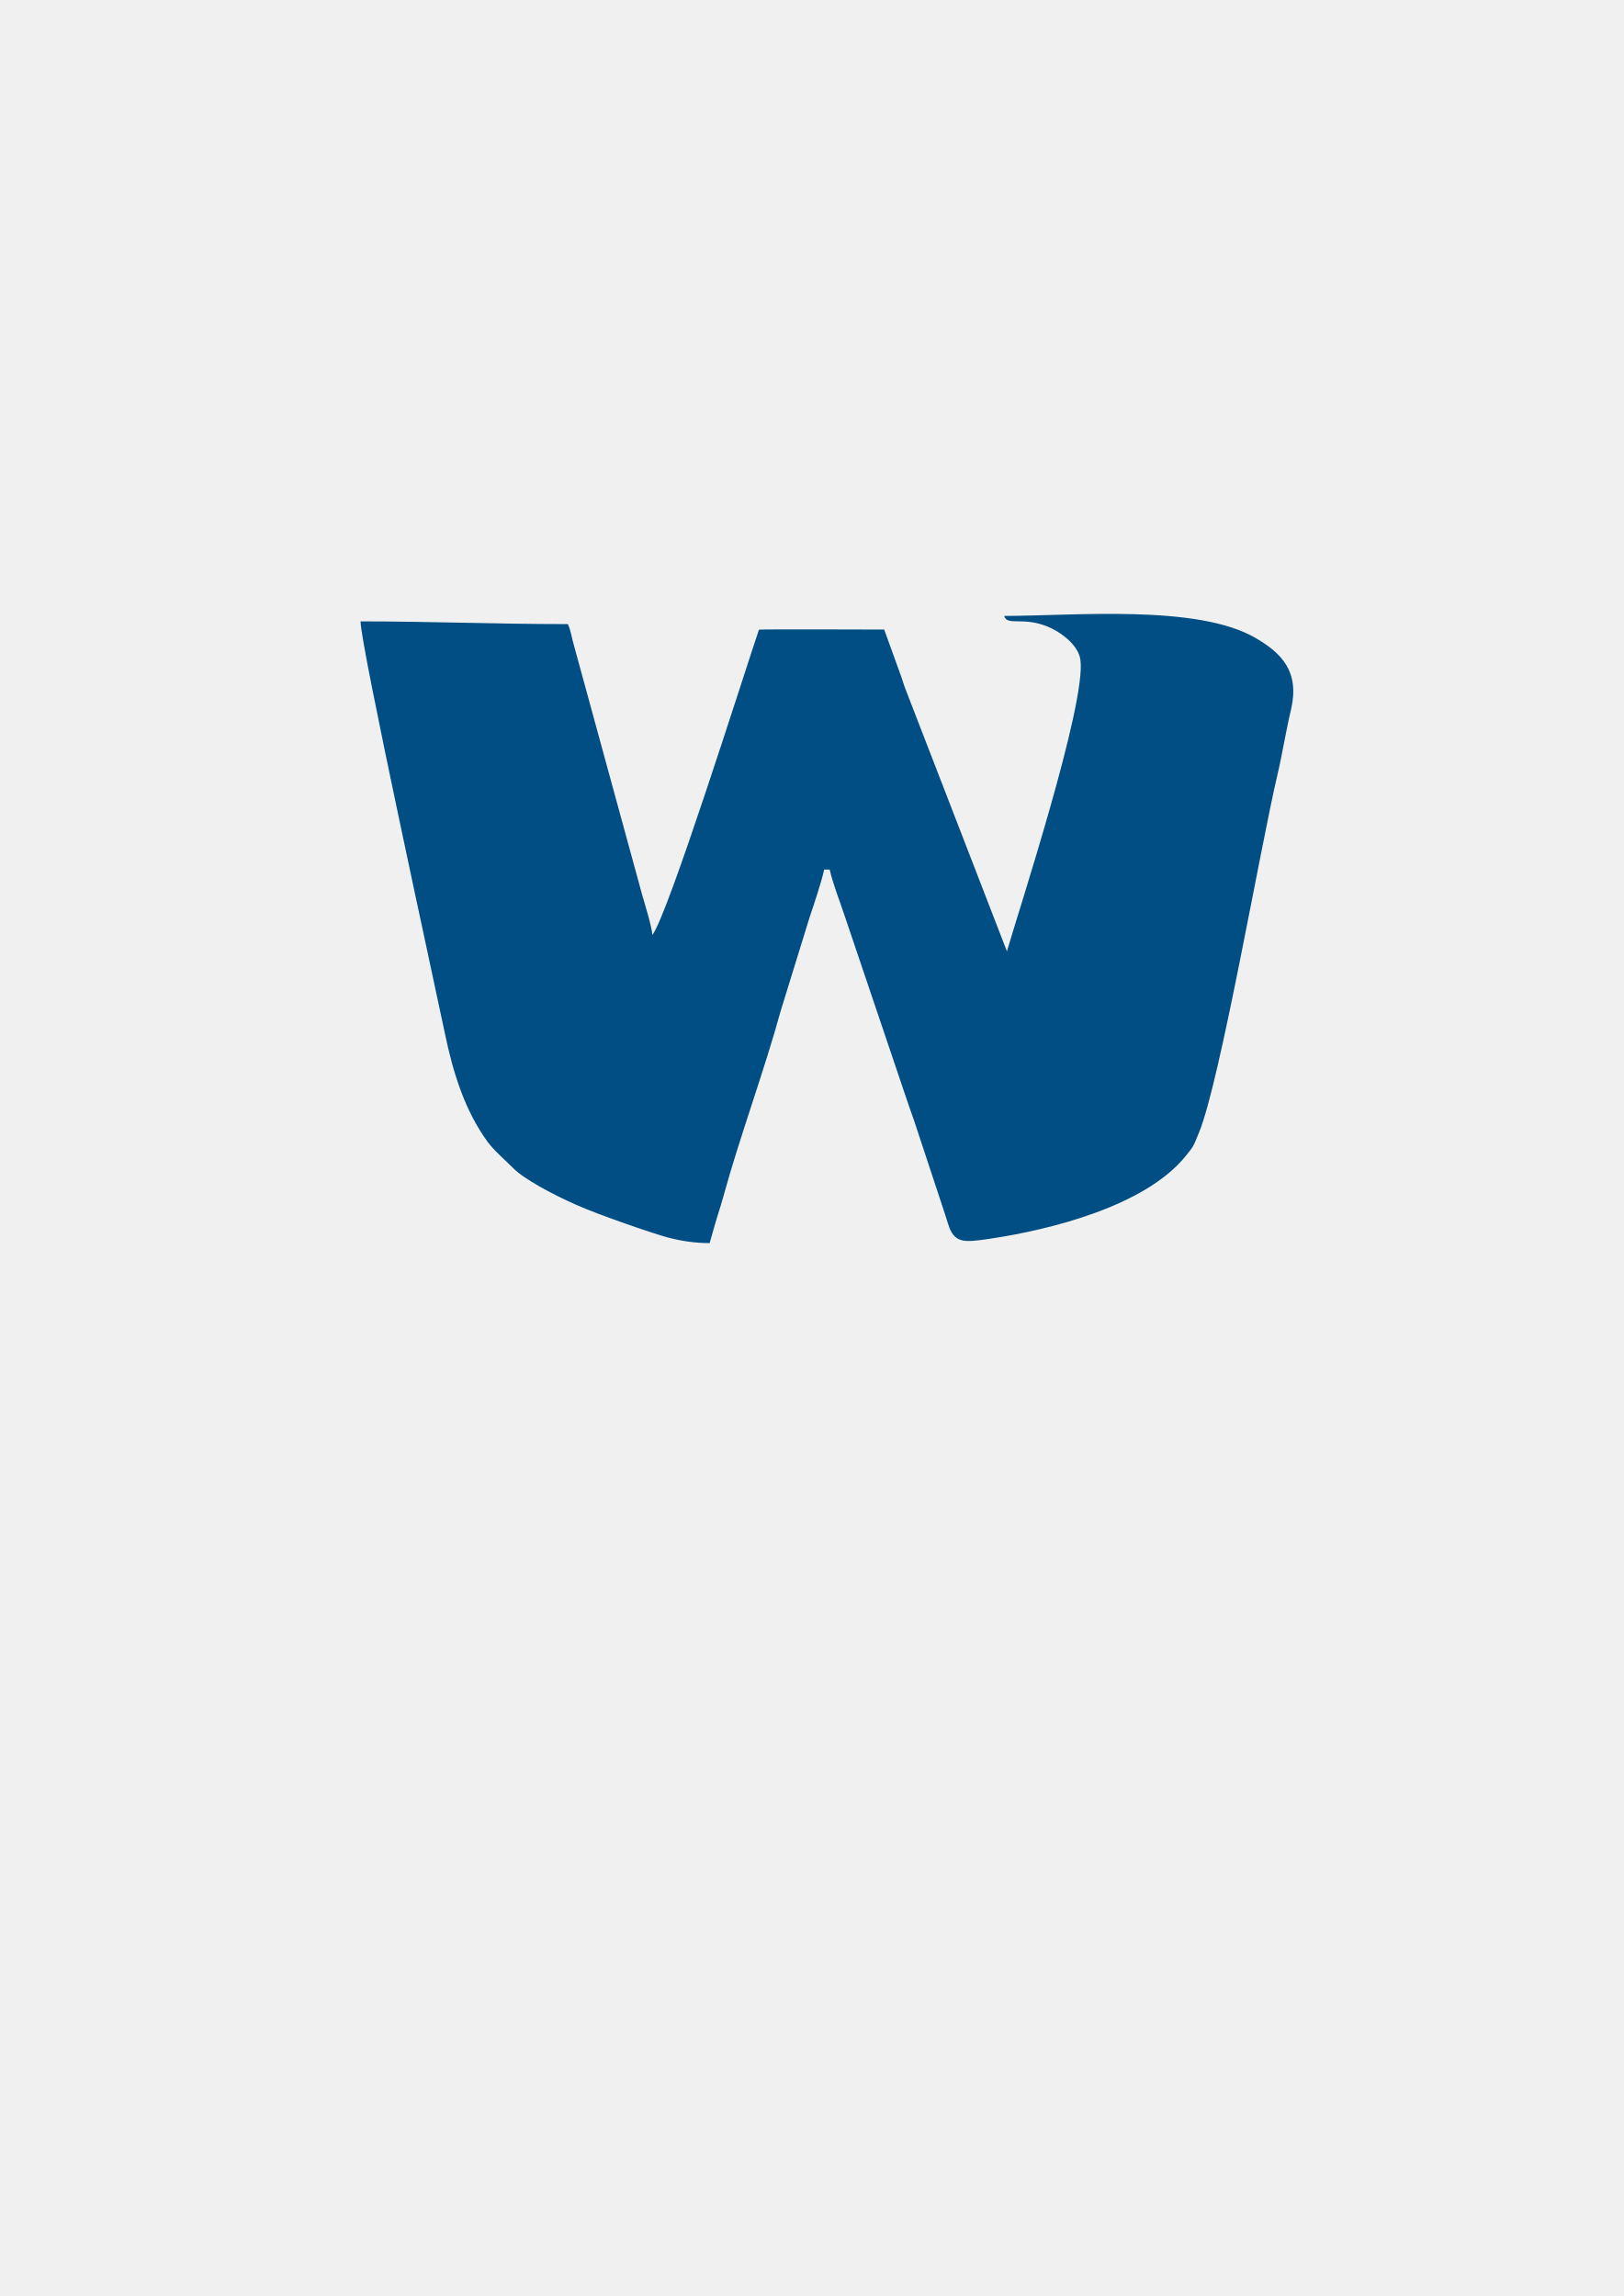
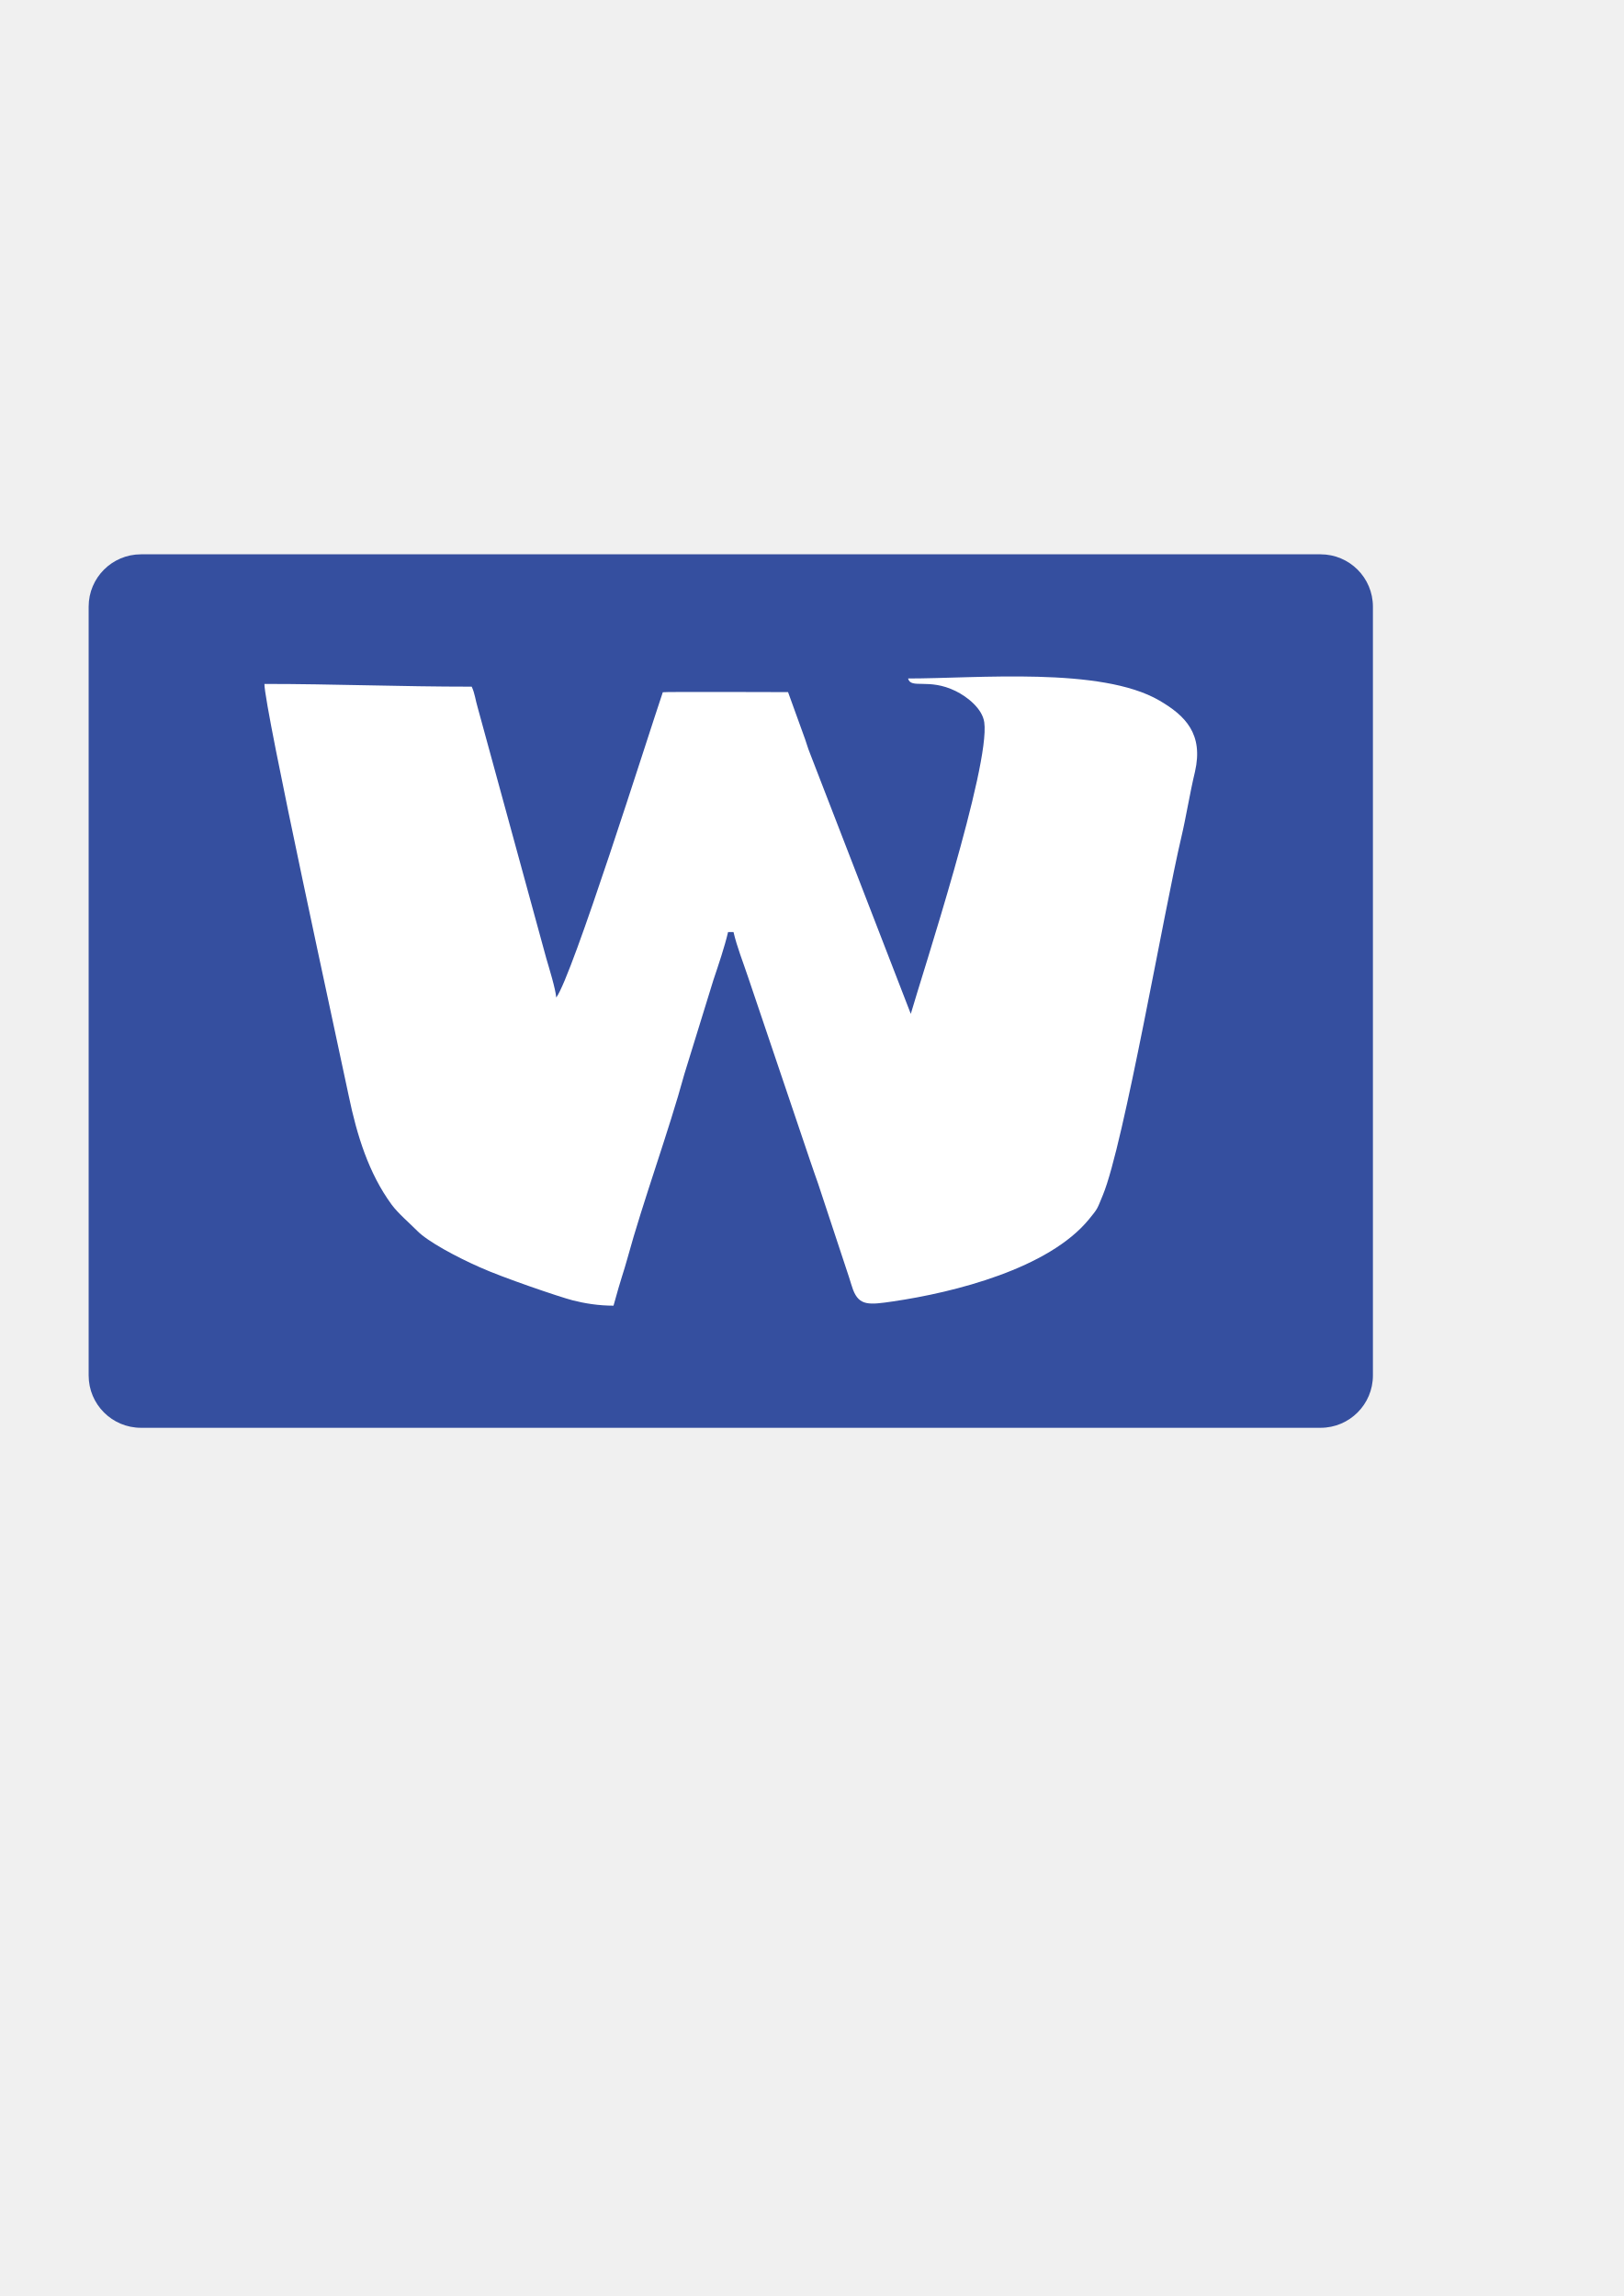
<svg xmlns="http://www.w3.org/2000/svg" xml:space="preserve" width="210mm" height="297mm" version="1.1" style="shape-rendering:geometricPrecision; text-rendering:geometricPrecision; image-rendering:optimizeQuality; fill-rule:evenodd; clip-rule:evenodd" viewBox="0 0 21000 29700">
  <defs>
    <style type="text/css">
   
-     .fil0 {fill:#004E84}
+     .fil0 {fill:#354F9F}
+     .fil1 {fill:white}
   
  </style>
  </defs>
  <g id="Camada_x0020_1">
-     <path class="fil0" d="M9815.65 8145.29c-206.54,611.5 -1170.78,3674.51 -1378.12,3948.96 -9.54,-114.66 -90.48,-375.58 -128.61,-506.31l-886.02 -3240c-31.66,-106.29 -38.43,-190.63 -78.84,-274.86 -930.55,0 -1783.8,-35.27 -2680.78,-35.27 0,312.01 945.74,4632.87 1090.56,5329.19 105.93,509.36 257.89,1001.38 555.61,1407.2 82.22,112.09 236.69,243.08 331.24,339.2 134.6,136.84 502.04,335.08 809.19,470.26 285.46,129.99 1032.63,384.5 1198.25,426.98 155,39.76 333.6,69.5 530.14,69.5 105.45,-383.98 128.53,-424.71 176.37,-599.65 208.03,-760.69 532.7,-1637.9 740.74,-2398.59l374.38 -1212.92c65.99,-196.8 145.87,-431.9 189.99,-621.29l70.55 0c44.88,192.64 123.29,387.25 189.68,586.33l802.23 2373.92c17.22,53.48 102.22,294.17 102.3,294.41l400.47 1211.85c19.54,59.82 35.82,119.52 51.46,160.19 80.68,209.82 207.5,196.1 515.35,150.93 801.04,-117.52 2014.4,-425.85 2535.53,-1062.45 117.95,-144.1 102.77,-126.59 180.13,-313.7 272.05,-658.05 793.2,-3691.55 1014.71,-4629.02 62.67,-265.22 108.59,-564.36 176.43,-846.59 111.7,-489.06 -124.49,-726.13 -462.76,-922.53 -754.18,-437.86 -2349.43,-283.77 -3248.03,-283.77 37.57,141.63 265.02,-8.79 614.18,161.83 152.41,74.48 346.55,228.16 371.37,404.85 79.72,567.35 -809.72,3281.2 -950.28,3771.95l-1298.45 -3356.51c-39.77,-96.76 -52.17,-158.2 -92.11,-261.76l-196.74 -543.99c-146.82,-0.42 -1620.12,-5.77 -1620.12,1.66z" />
+     <rect class="fil0" x="1146.54" y="7170.39" width="16609.92" height="11298.91" rx="676.89" ry="676.89" />
+     <path class="fil1" d="M8572.2 8954.6c-206.54,611.5 -1170.78,3674.51 -1378.12,3948.96 -9.54,-114.66 -90.48,-375.58 -128.61,-506.31l-886.02 -3240c-31.66,-106.29 -38.43,-190.63 -78.84,-274.86 -930.55,0 -1783.8,-35.27 -2680.78,-35.27 0,312.01 945.74,4632.87 1090.56,5329.19 105.93,509.36 257.89,1001.38 555.61,1407.2 82.22,112.09 236.69,243.08 331.24,339.2 134.6,136.84 502.04,335.08 809.19,470.26 285.46,129.99 1032.63,384.5 1198.25,426.98 155,39.76 333.6,69.5 530.14,69.5 105.45,-383.98 128.53,-424.71 176.37,-599.65 208.03,-760.69 532.7,-1637.9 740.74,-2398.59l374.38 -1212.92c65.99,-196.8 145.87,-431.9 189.99,-621.29l70.55 0c44.88,192.64 123.29,387.25 189.68,586.33l802.23 2373.92c17.22,53.48 102.22,294.17 102.3,294.41l400.47 1211.85c19.54,59.82 35.82,119.52 51.46,160.19 80.68,209.82 207.5,196.1 515.35,150.93 801.04,-117.52 2014.4,-425.85 2535.53,-1062.45 117.95,-144.1 102.77,-126.59 180.13,-313.7 272.05,-658.05 793.2,-3691.55 1014.71,-4629.02 62.67,-265.22 108.59,-564.36 176.43,-846.59 111.7,-489.06 -124.49,-726.13 -462.76,-922.53 -754.18,-437.86 -2349.43,-283.77 -3248.03,-283.77 37.57,141.63 265.02,-8.79 614.18,161.83 152.41,74.48 346.55,228.16 371.37,404.85 79.72,567.35 -809.72,3281.2 -950.28,3771.95l-1298.45 -3356.51c-39.77,-96.76 -52.17,-158.2 -92.11,-261.76l-196.74 -543.99c-146.82,-0.42 -1620.12,-5.77 -1620.12,1.66z" />
  </g>
</svg>
